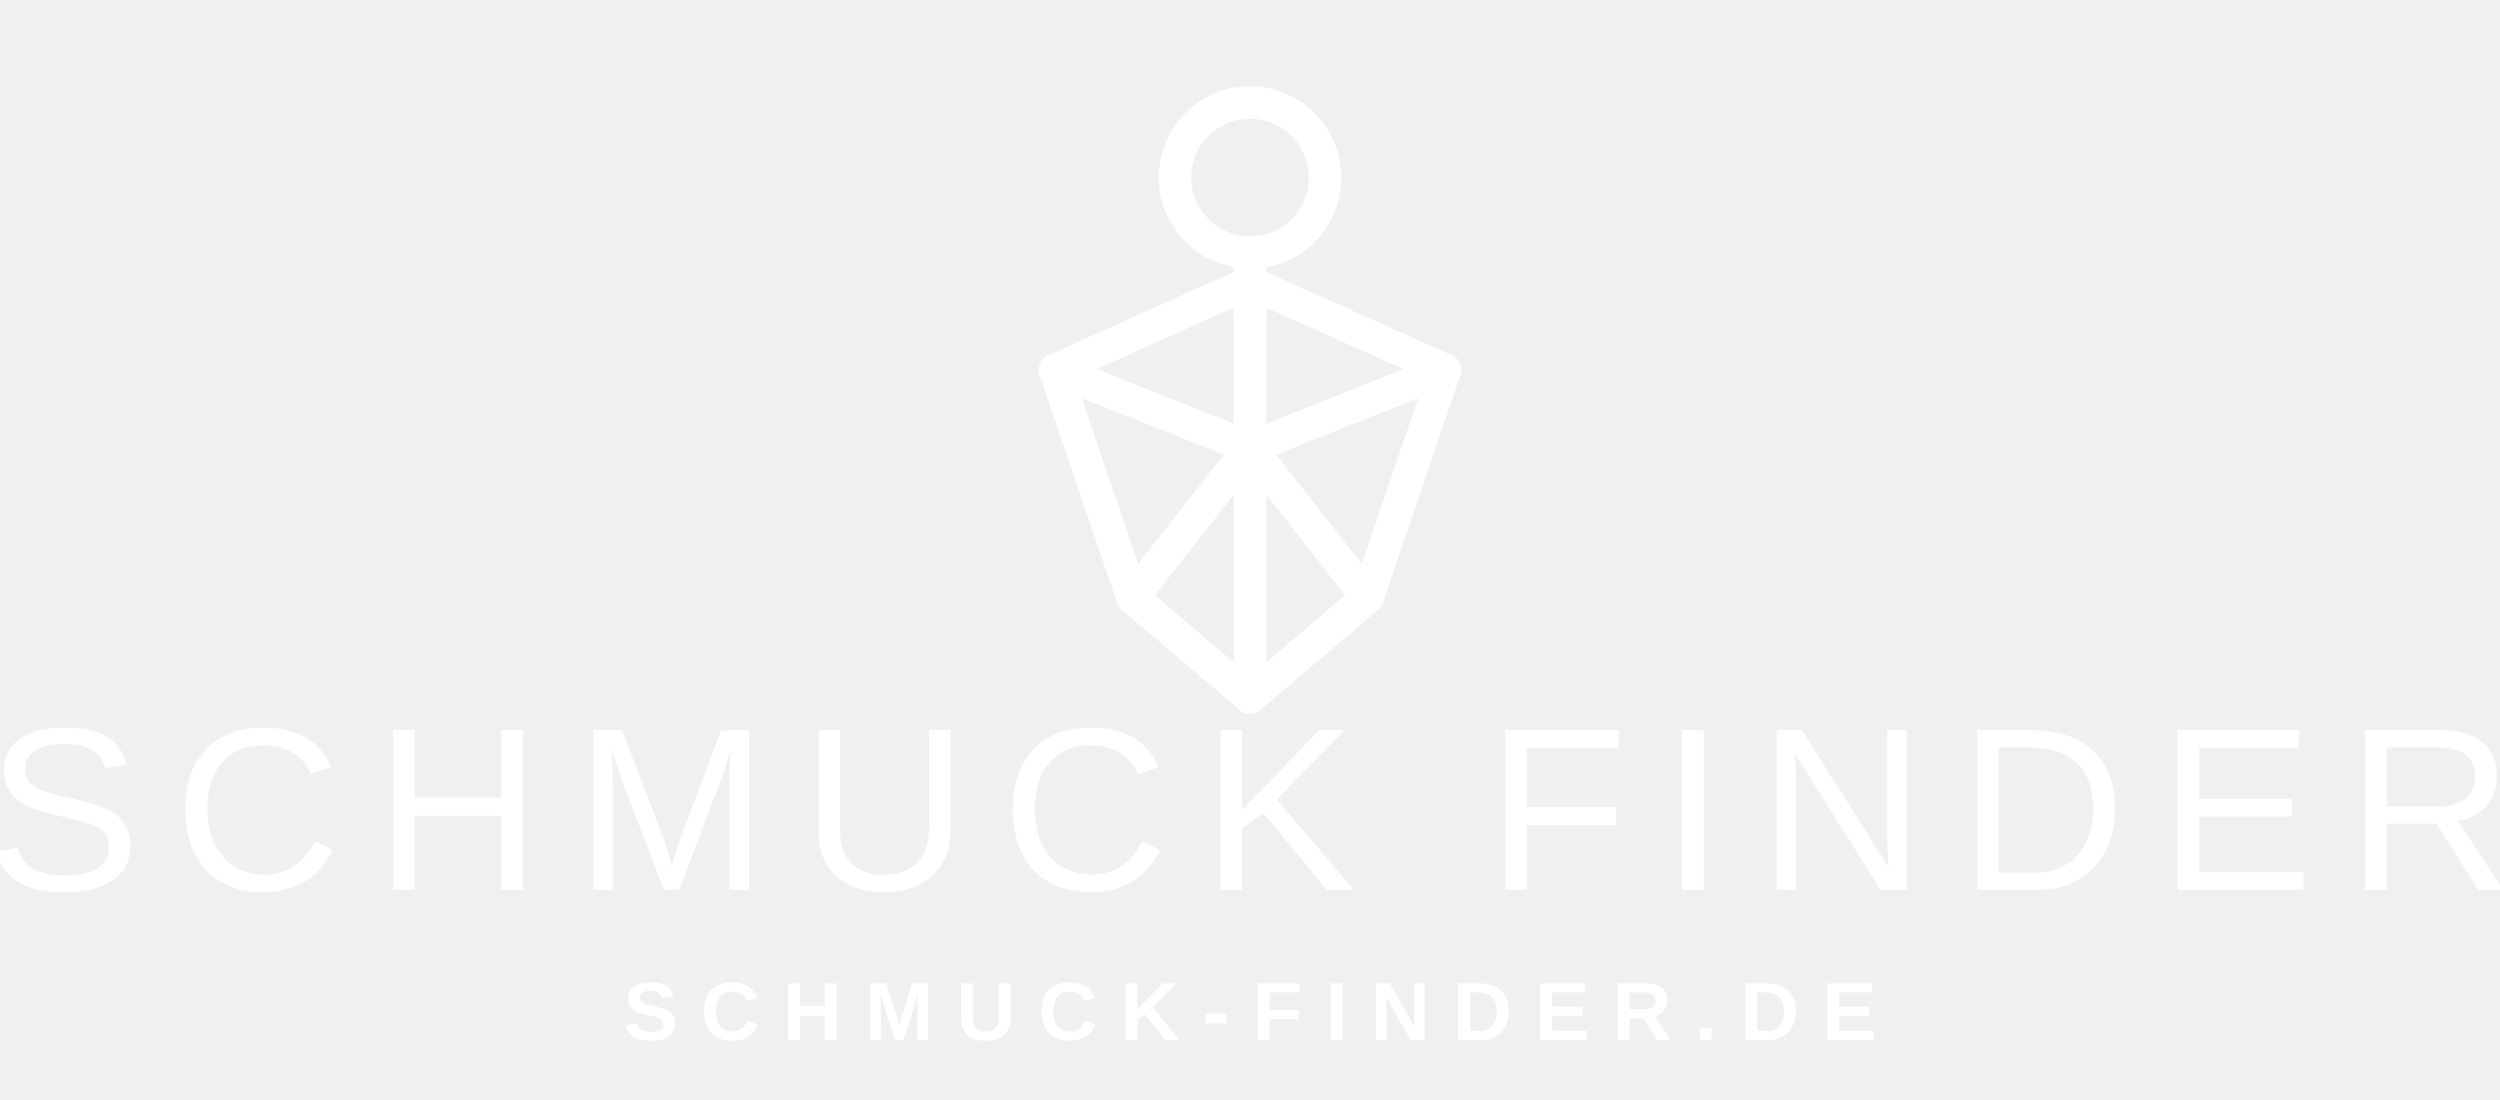
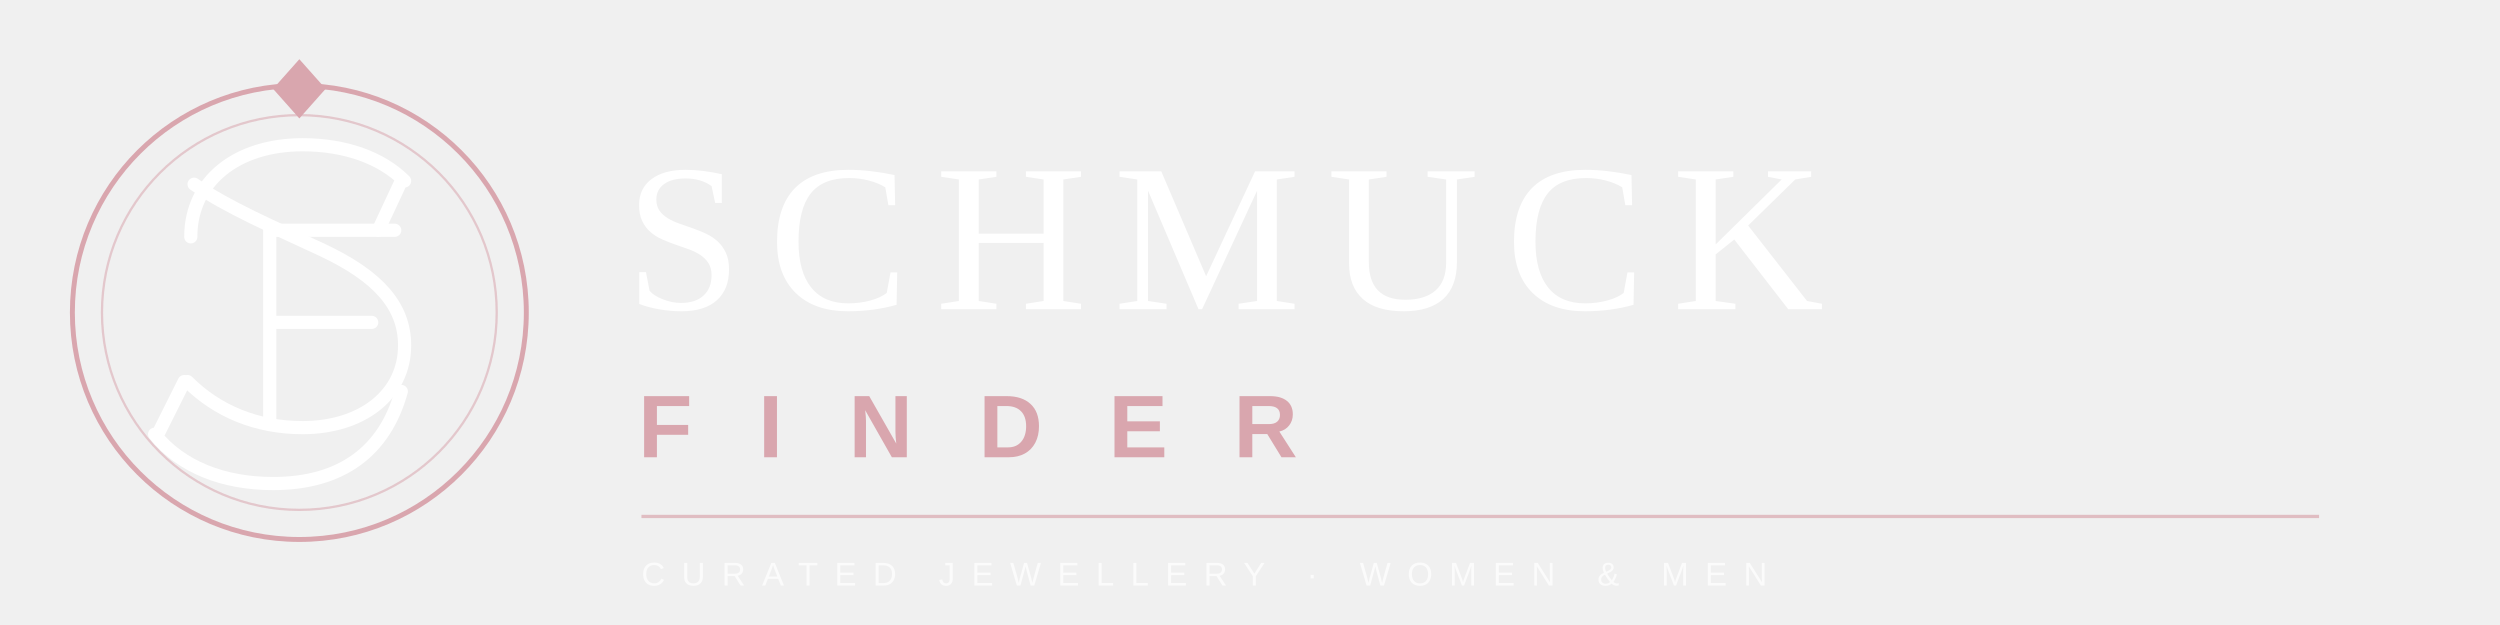
- <svg xmlns="http://www.w3.org/2000/svg" viewBox="0 0 1000 440" role="img" aria-labelledby="title desc">
-   <g fill="none" stroke="#fff" stroke-width="13" stroke-linecap="round" stroke-linejoin="round">
-     <circle cx="500" cy="71" r="30" />
-     <path d="M500 101v26" />
-     <path d="M422 148 500 113l78 35-31 91-47 40-47-40z" />
-     <path d="m422 148 78 31 78-31M500 113v166M453 239l47-60 47 60" />
+ <svg xmlns="http://www.w3.org/2000/svg" viewBox="0 0 760 190" role="img" aria-labelledby="title desc">
+   <g fill="none" stroke="#d9a6ae" stroke-linecap="round" stroke-linejoin="round">
+     <circle cx="91" cy="95" r="69" stroke-width="1.5" />
+     <circle cx="91" cy="95" r="60" stroke-width=".7" opacity=".55" />
+     <path d="M58 72c0-17 14-28 34-28 13 0 24 4 31 11M122 55l-7 15M122 119c-5 18-18 28-39 28-15 0-28-5-36-15M48 132l8-16" stroke="#fff" stroke-width="4" />
+     <path d="M59 56c10 7 24 13 39 20 17 8 25 17 25 29 0 15-13 25-31 25-14 0-26-5-35-14" stroke="#fff" stroke-width="4" />
+     <path d="M82 70h38M82 70v58M82 98h31" stroke="#fff" stroke-width="4" />
+     <path d="m91 18 8 9-8 9-8-9z" fill="#d9a6ae" stroke-width="0" />
  </g>
-   <text x="500" y="356" fill="#fff" text-anchor="middle" font-family="Arial, Helvetica, sans-serif" font-size="93" font-weight="300" letter-spacing="13">SCHMUCK FINDER</text>
-   <text x="500" y="416" fill="#fff" text-anchor="middle" font-family="Arial, Helvetica, sans-serif" font-size="33" font-weight="700" letter-spacing="9">SCHMUCK-FINDER.DE</text>
+   <text x="190" y="94" fill="#fff" font-family="Georgia, 'Times New Roman', serif" font-size="64" letter-spacing="8">SCHMUCK</text>
+   <text x="194" y="139" fill="#d9a6ae" font-family="Arial, Helvetica, sans-serif" font-size="27" font-weight="600" letter-spacing="20">FINDER</text>
+   <path d="M195 157H705" stroke="#d9a6ae" opacity=".7" />
+   <text x="195" y="178" fill="#fff" opacity=".72" font-family="Arial, Helvetica, sans-serif" font-size="10" letter-spacing="5">CURATED JEWELLERY · WOMEN &amp; MEN</text>
</svg>
